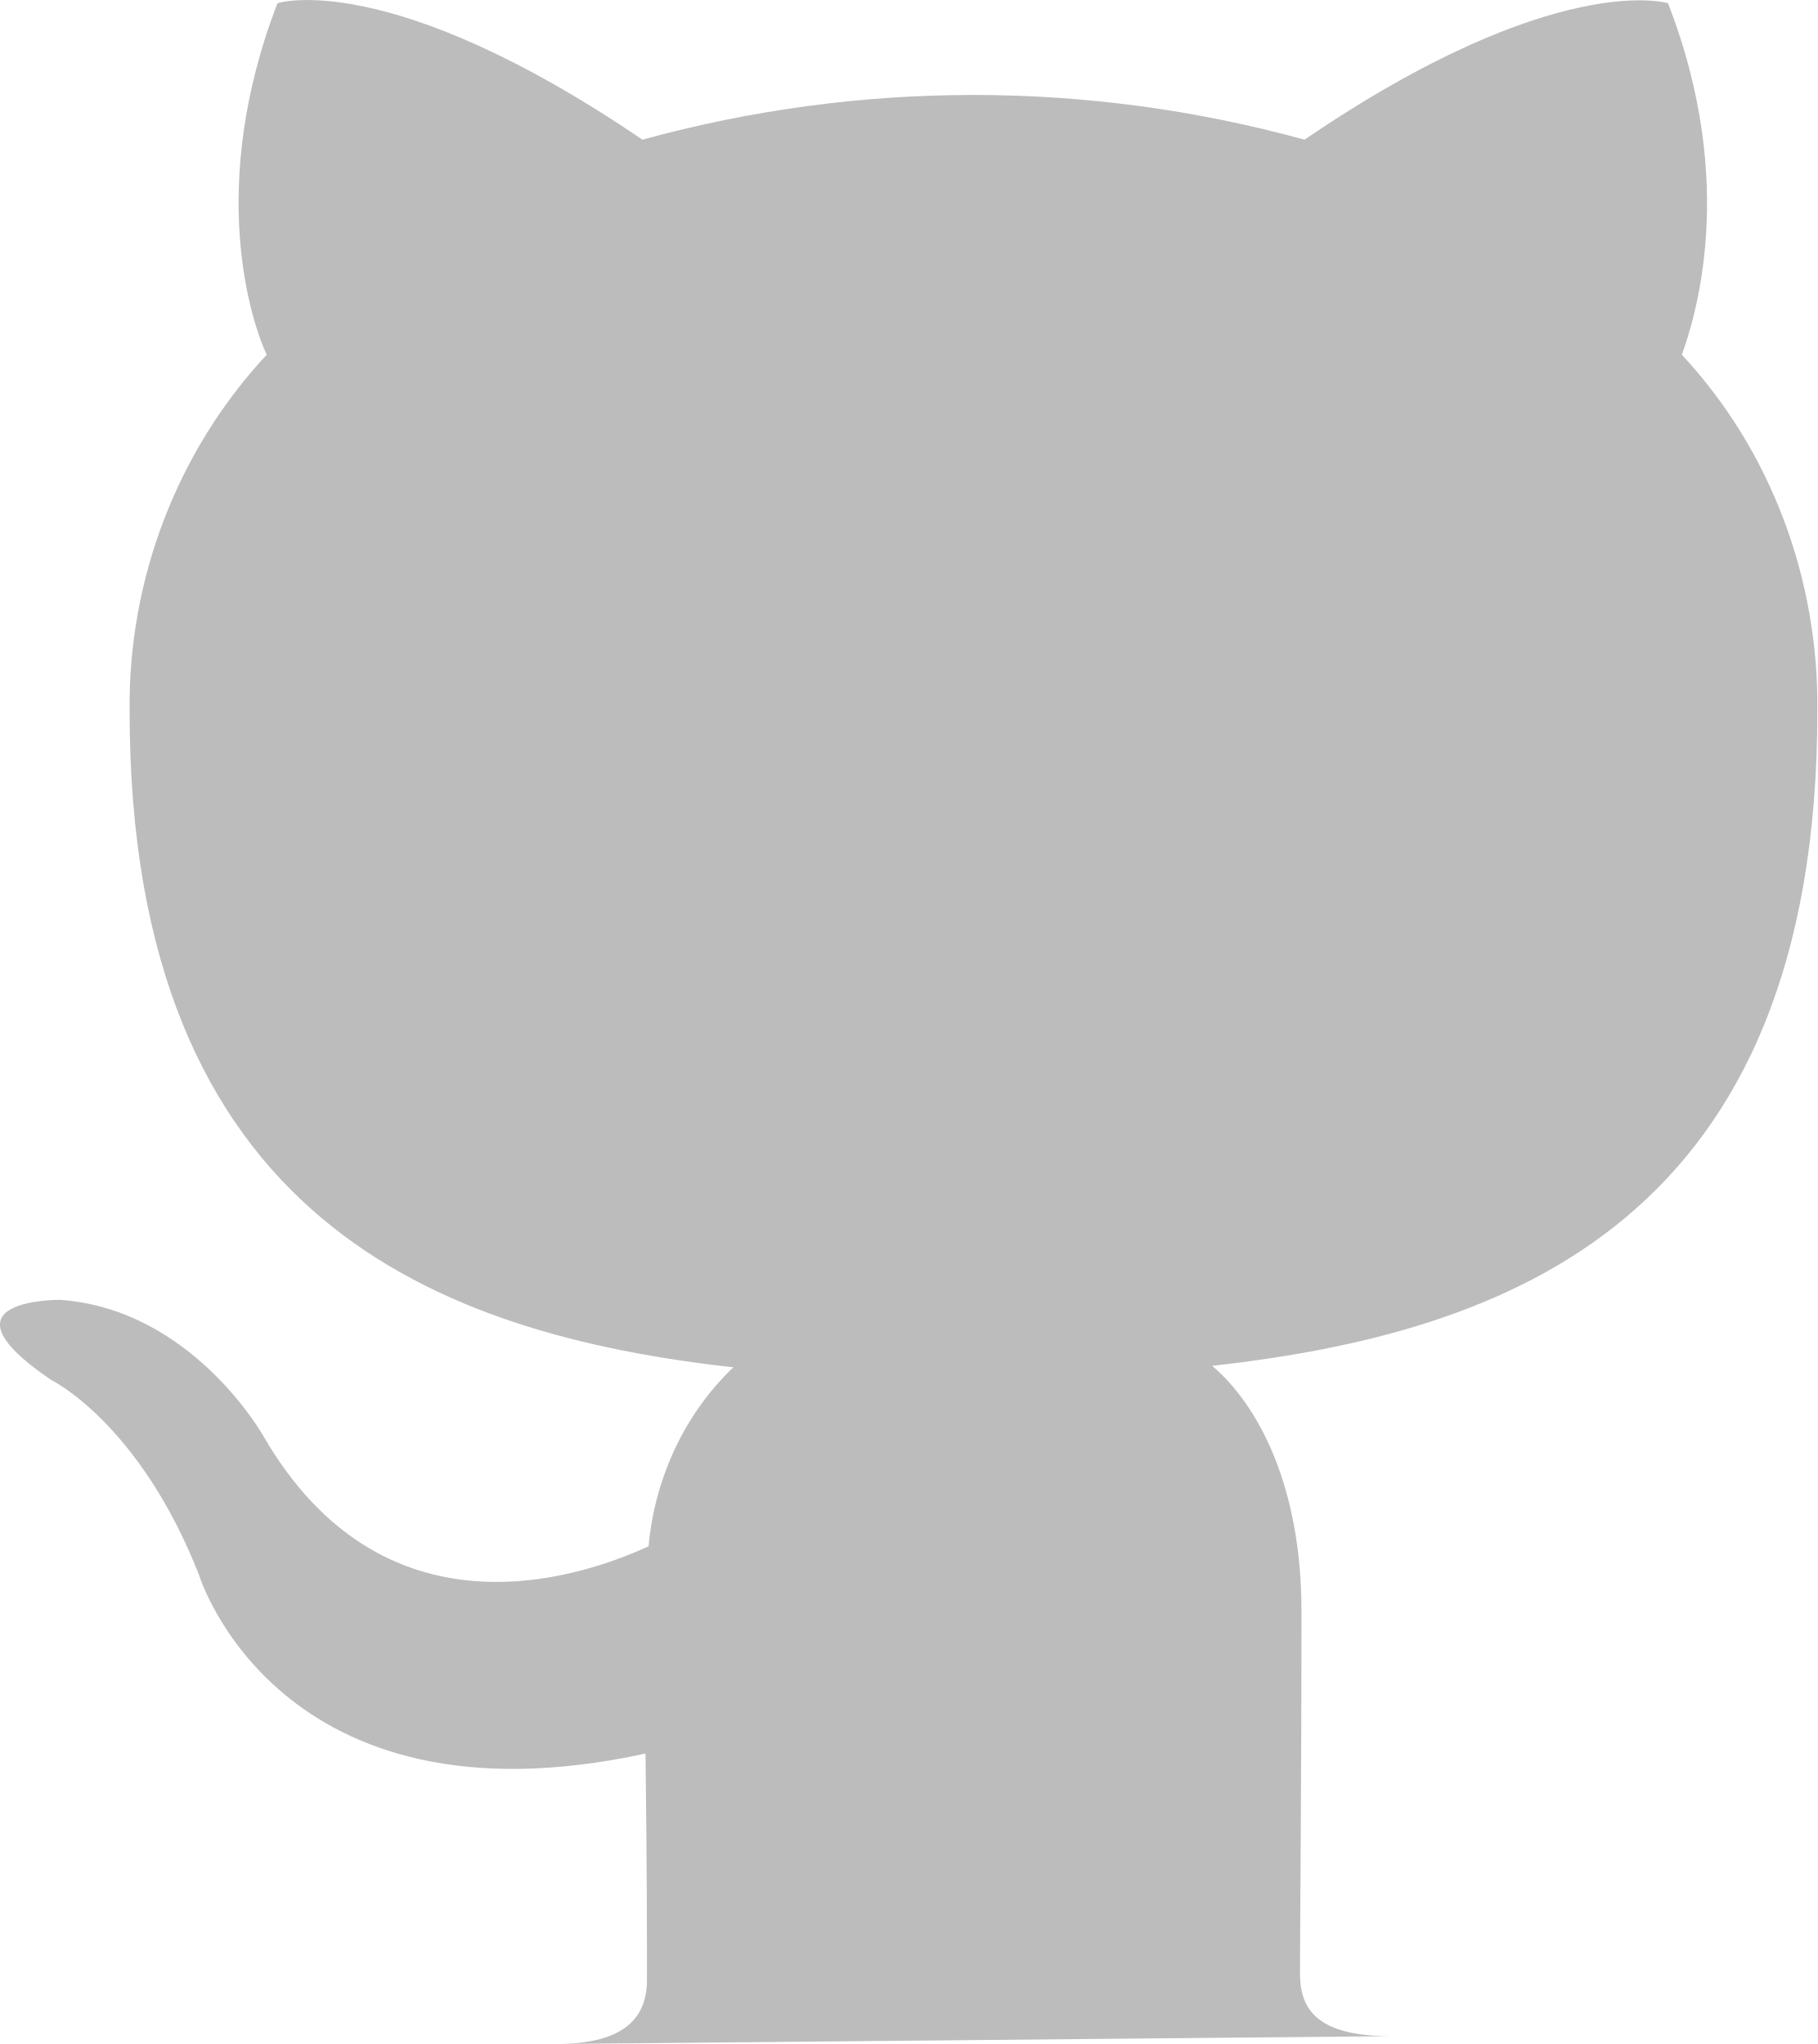
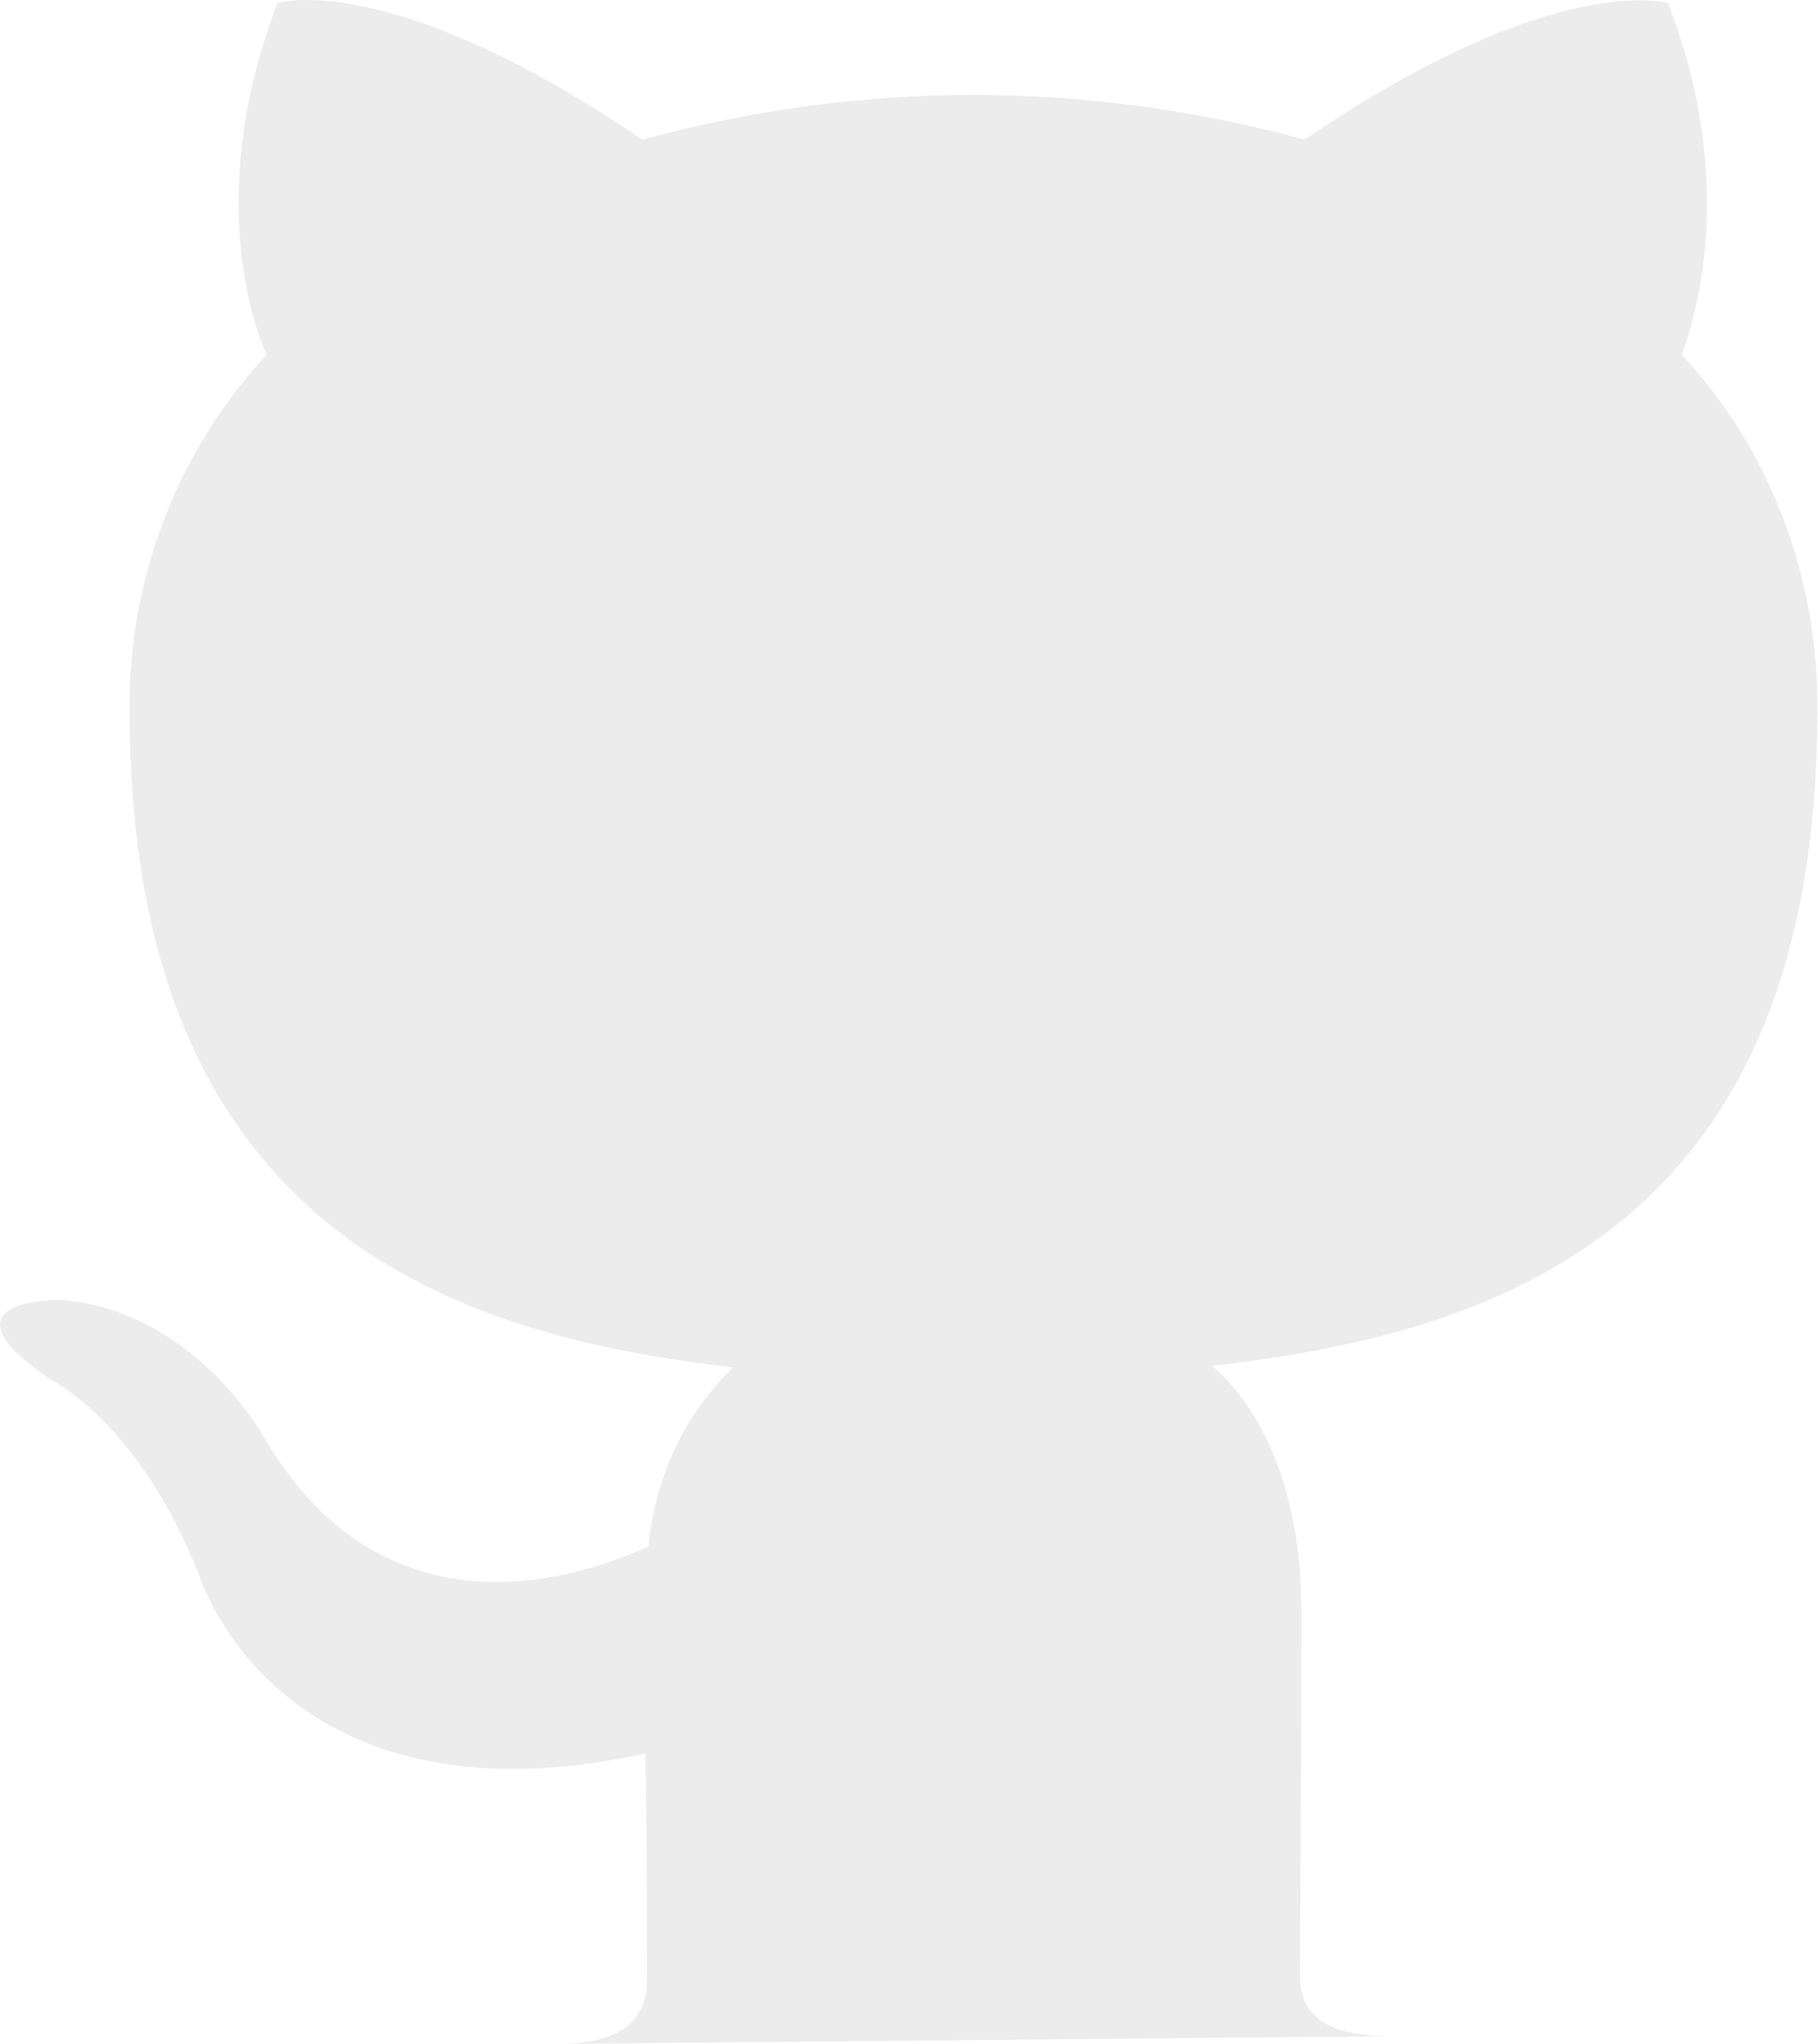
<svg xmlns="http://www.w3.org/2000/svg" width="16" height="18" viewBox="0 0 16 18" fill="none">
-   <path d="M4.896 18C5.52 18 5.696 17.751 5.696 17.433C5.696 17.115 5.696 16.424 5.683 15.442C2.443 16.148 1.751 13.866 1.751 13.866C1.223 12.525 0.45 12.152 0.45 12.152C-0.608 11.433 0.531 11.447 0.531 11.447C1.697 11.53 2.321 12.65 2.321 12.65C3.365 14.447 5.046 13.922 5.71 13.617C5.764 13.023 6.022 12.456 6.456 12.041C3.866 11.751 1.141 10.742 1.141 6.263C1.128 5.101 1.561 3.968 2.348 3.124C2.212 2.834 1.819 1.645 2.443 0.028C2.443 0.028 3.419 -0.29 5.656 1.23C7.567 0.705 9.574 0.705 11.485 1.23C13.695 -0.276 14.685 0.028 14.685 0.028C15.308 1.631 14.915 2.82 14.807 3.124C15.593 3.968 16.013 5.101 16 6.263C16 10.756 13.275 11.737 10.672 12.028C11.079 12.373 11.458 13.092 11.458 14.184C11.458 15.76 11.445 17.005 11.445 17.378C11.445 17.682 11.58 17.931 12.244 17.931L4.896 18Z" fill="#BCBCBC" />
+   <path d="M4.896 18C5.52 18 5.696 17.751 5.696 17.433C5.696 17.115 5.696 16.424 5.683 15.442C2.443 16.148 1.751 13.866 1.751 13.866C1.223 12.525 0.45 12.152 0.45 12.152C-0.608 11.433 0.531 11.447 0.531 11.447C1.697 11.53 2.321 12.65 2.321 12.65C3.365 14.447 5.046 13.922 5.71 13.617C5.764 13.023 6.022 12.456 6.456 12.041C3.866 11.751 1.141 10.742 1.141 6.263C1.128 5.101 1.561 3.968 2.348 3.124C2.212 2.834 1.819 1.645 2.443 0.028C2.443 0.028 3.419 -0.29 5.656 1.23C7.567 0.705 9.574 0.705 11.485 1.23C13.695 -0.276 14.685 0.028 14.685 0.028C15.308 1.631 14.915 2.82 14.807 3.124C15.593 3.968 16.013 5.101 16 6.263C16 10.756 13.275 11.737 10.672 12.028C11.079 12.373 11.458 13.092 11.458 14.184C11.458 15.76 11.445 17.005 11.445 17.378C11.445 17.682 11.58 17.931 12.244 17.931L4.896 18Z" fill="#ECECEC" />
</svg>
